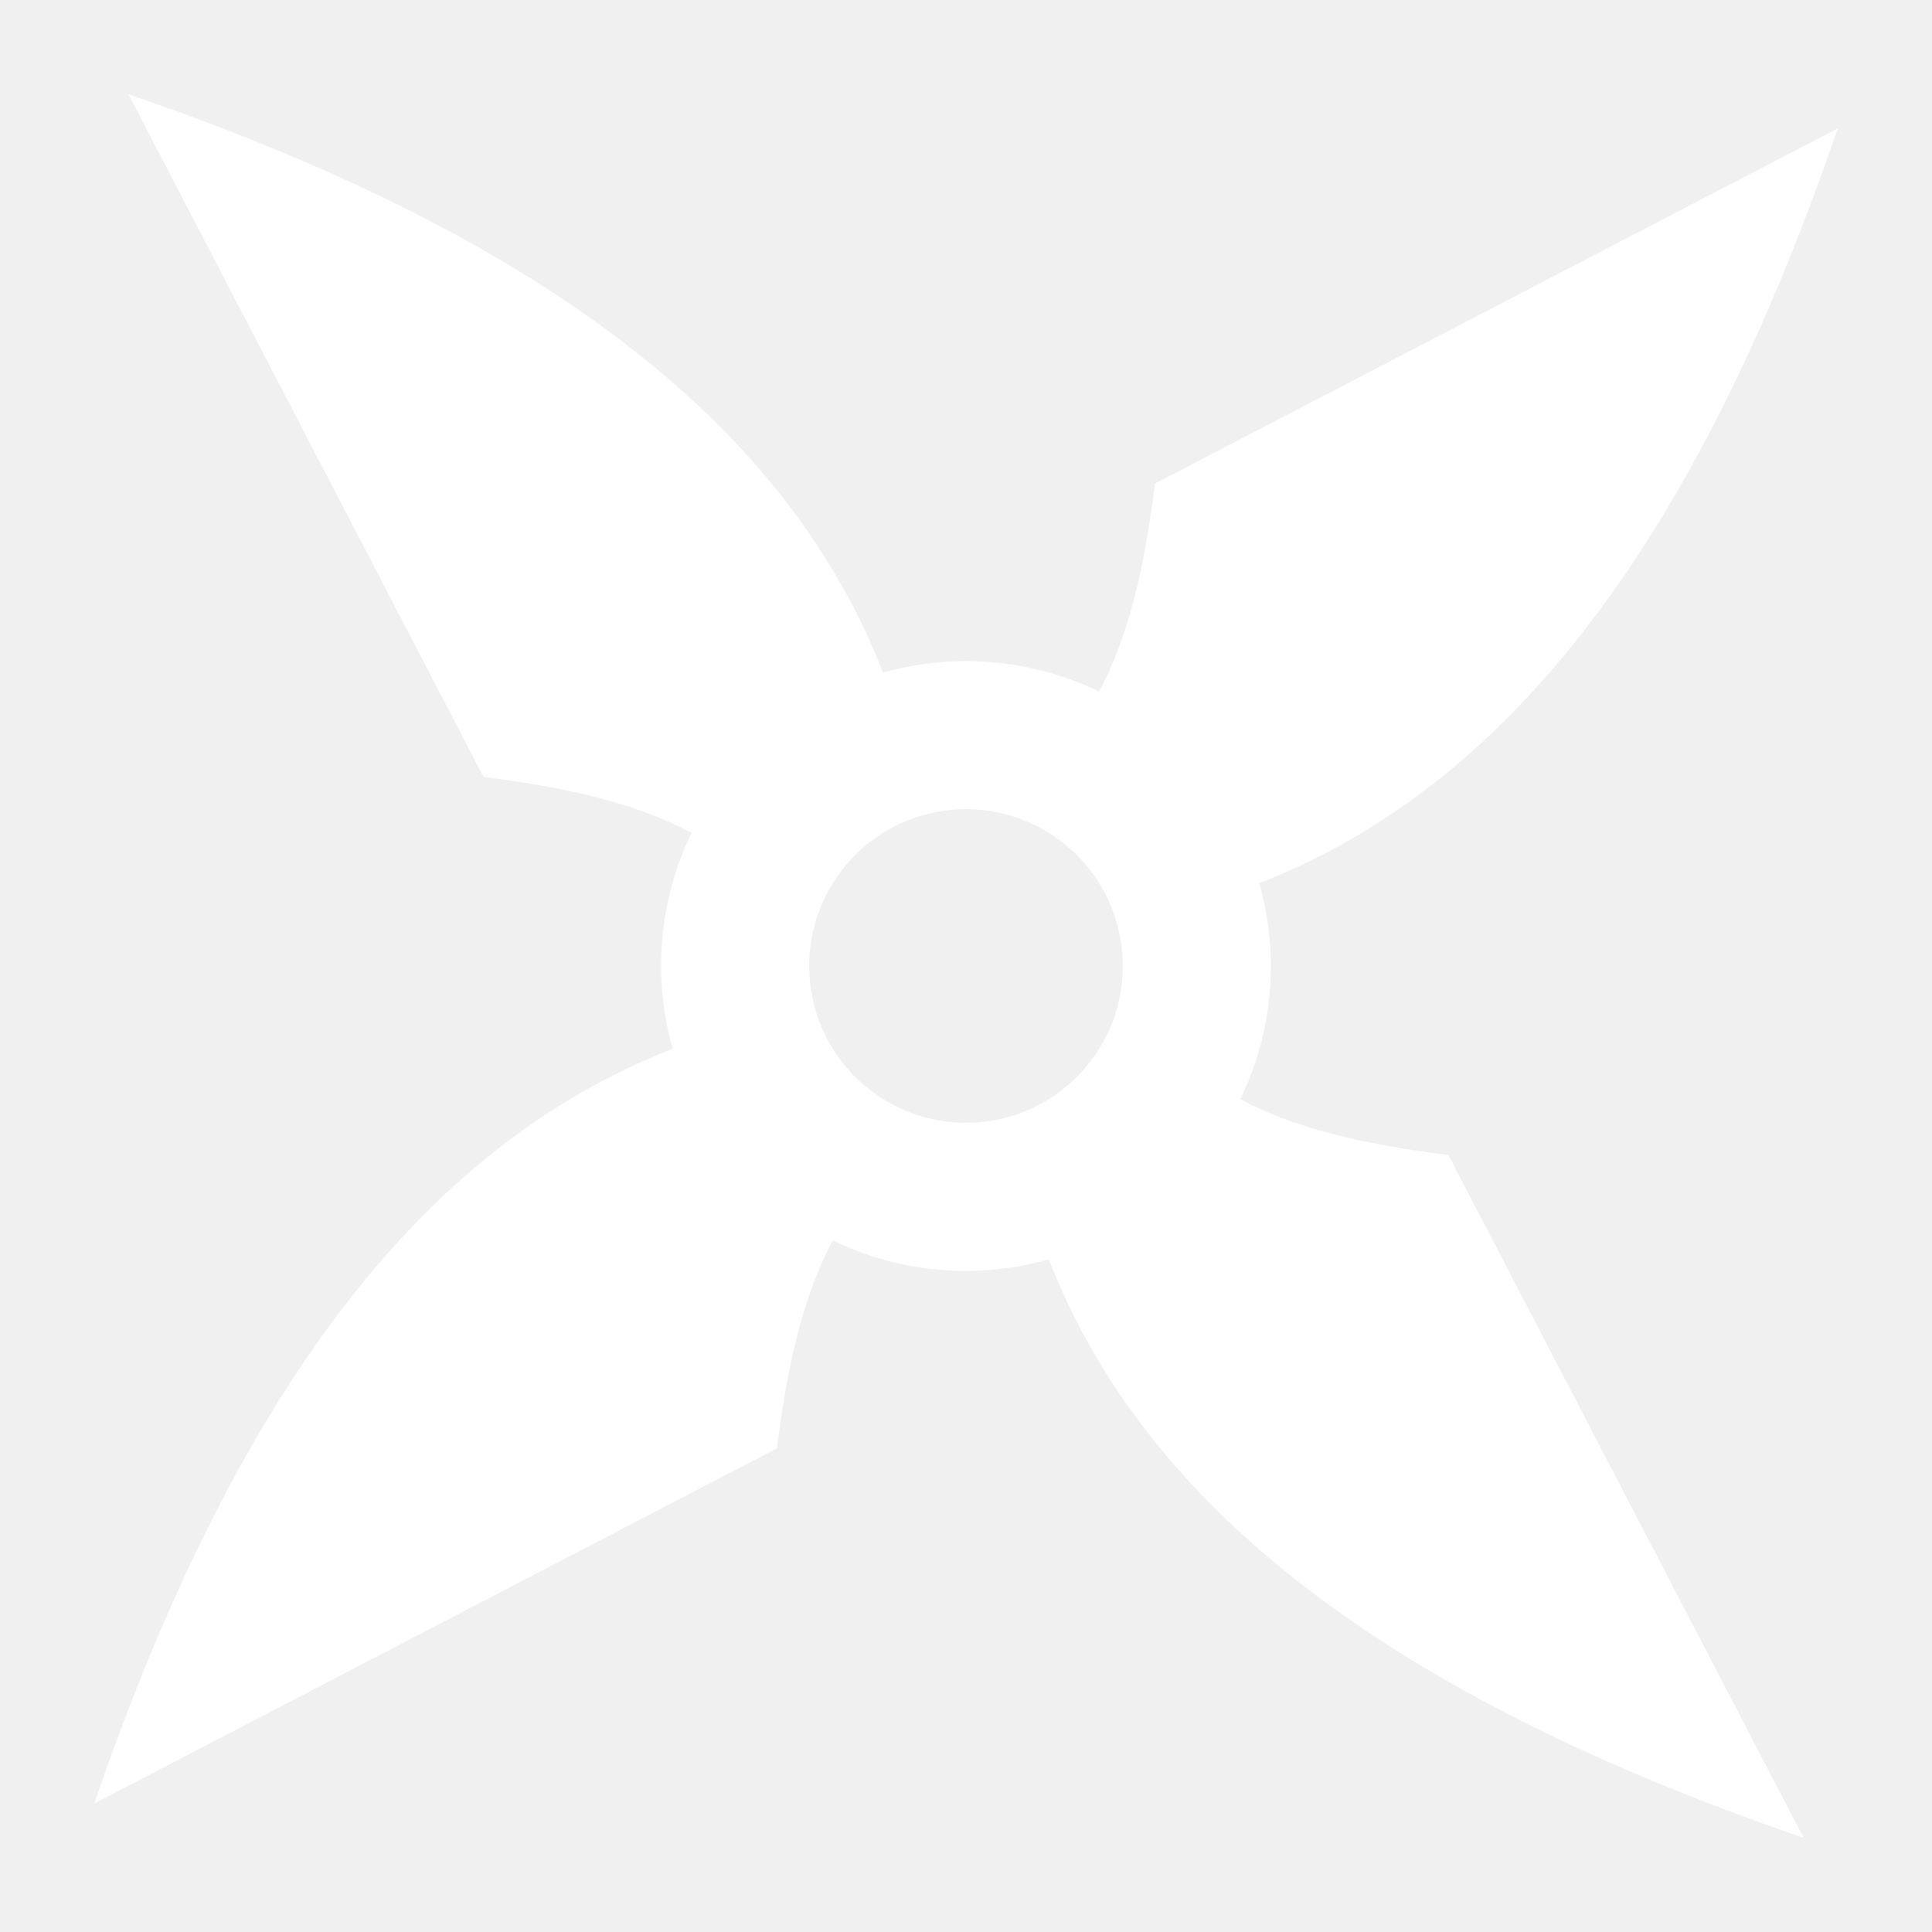
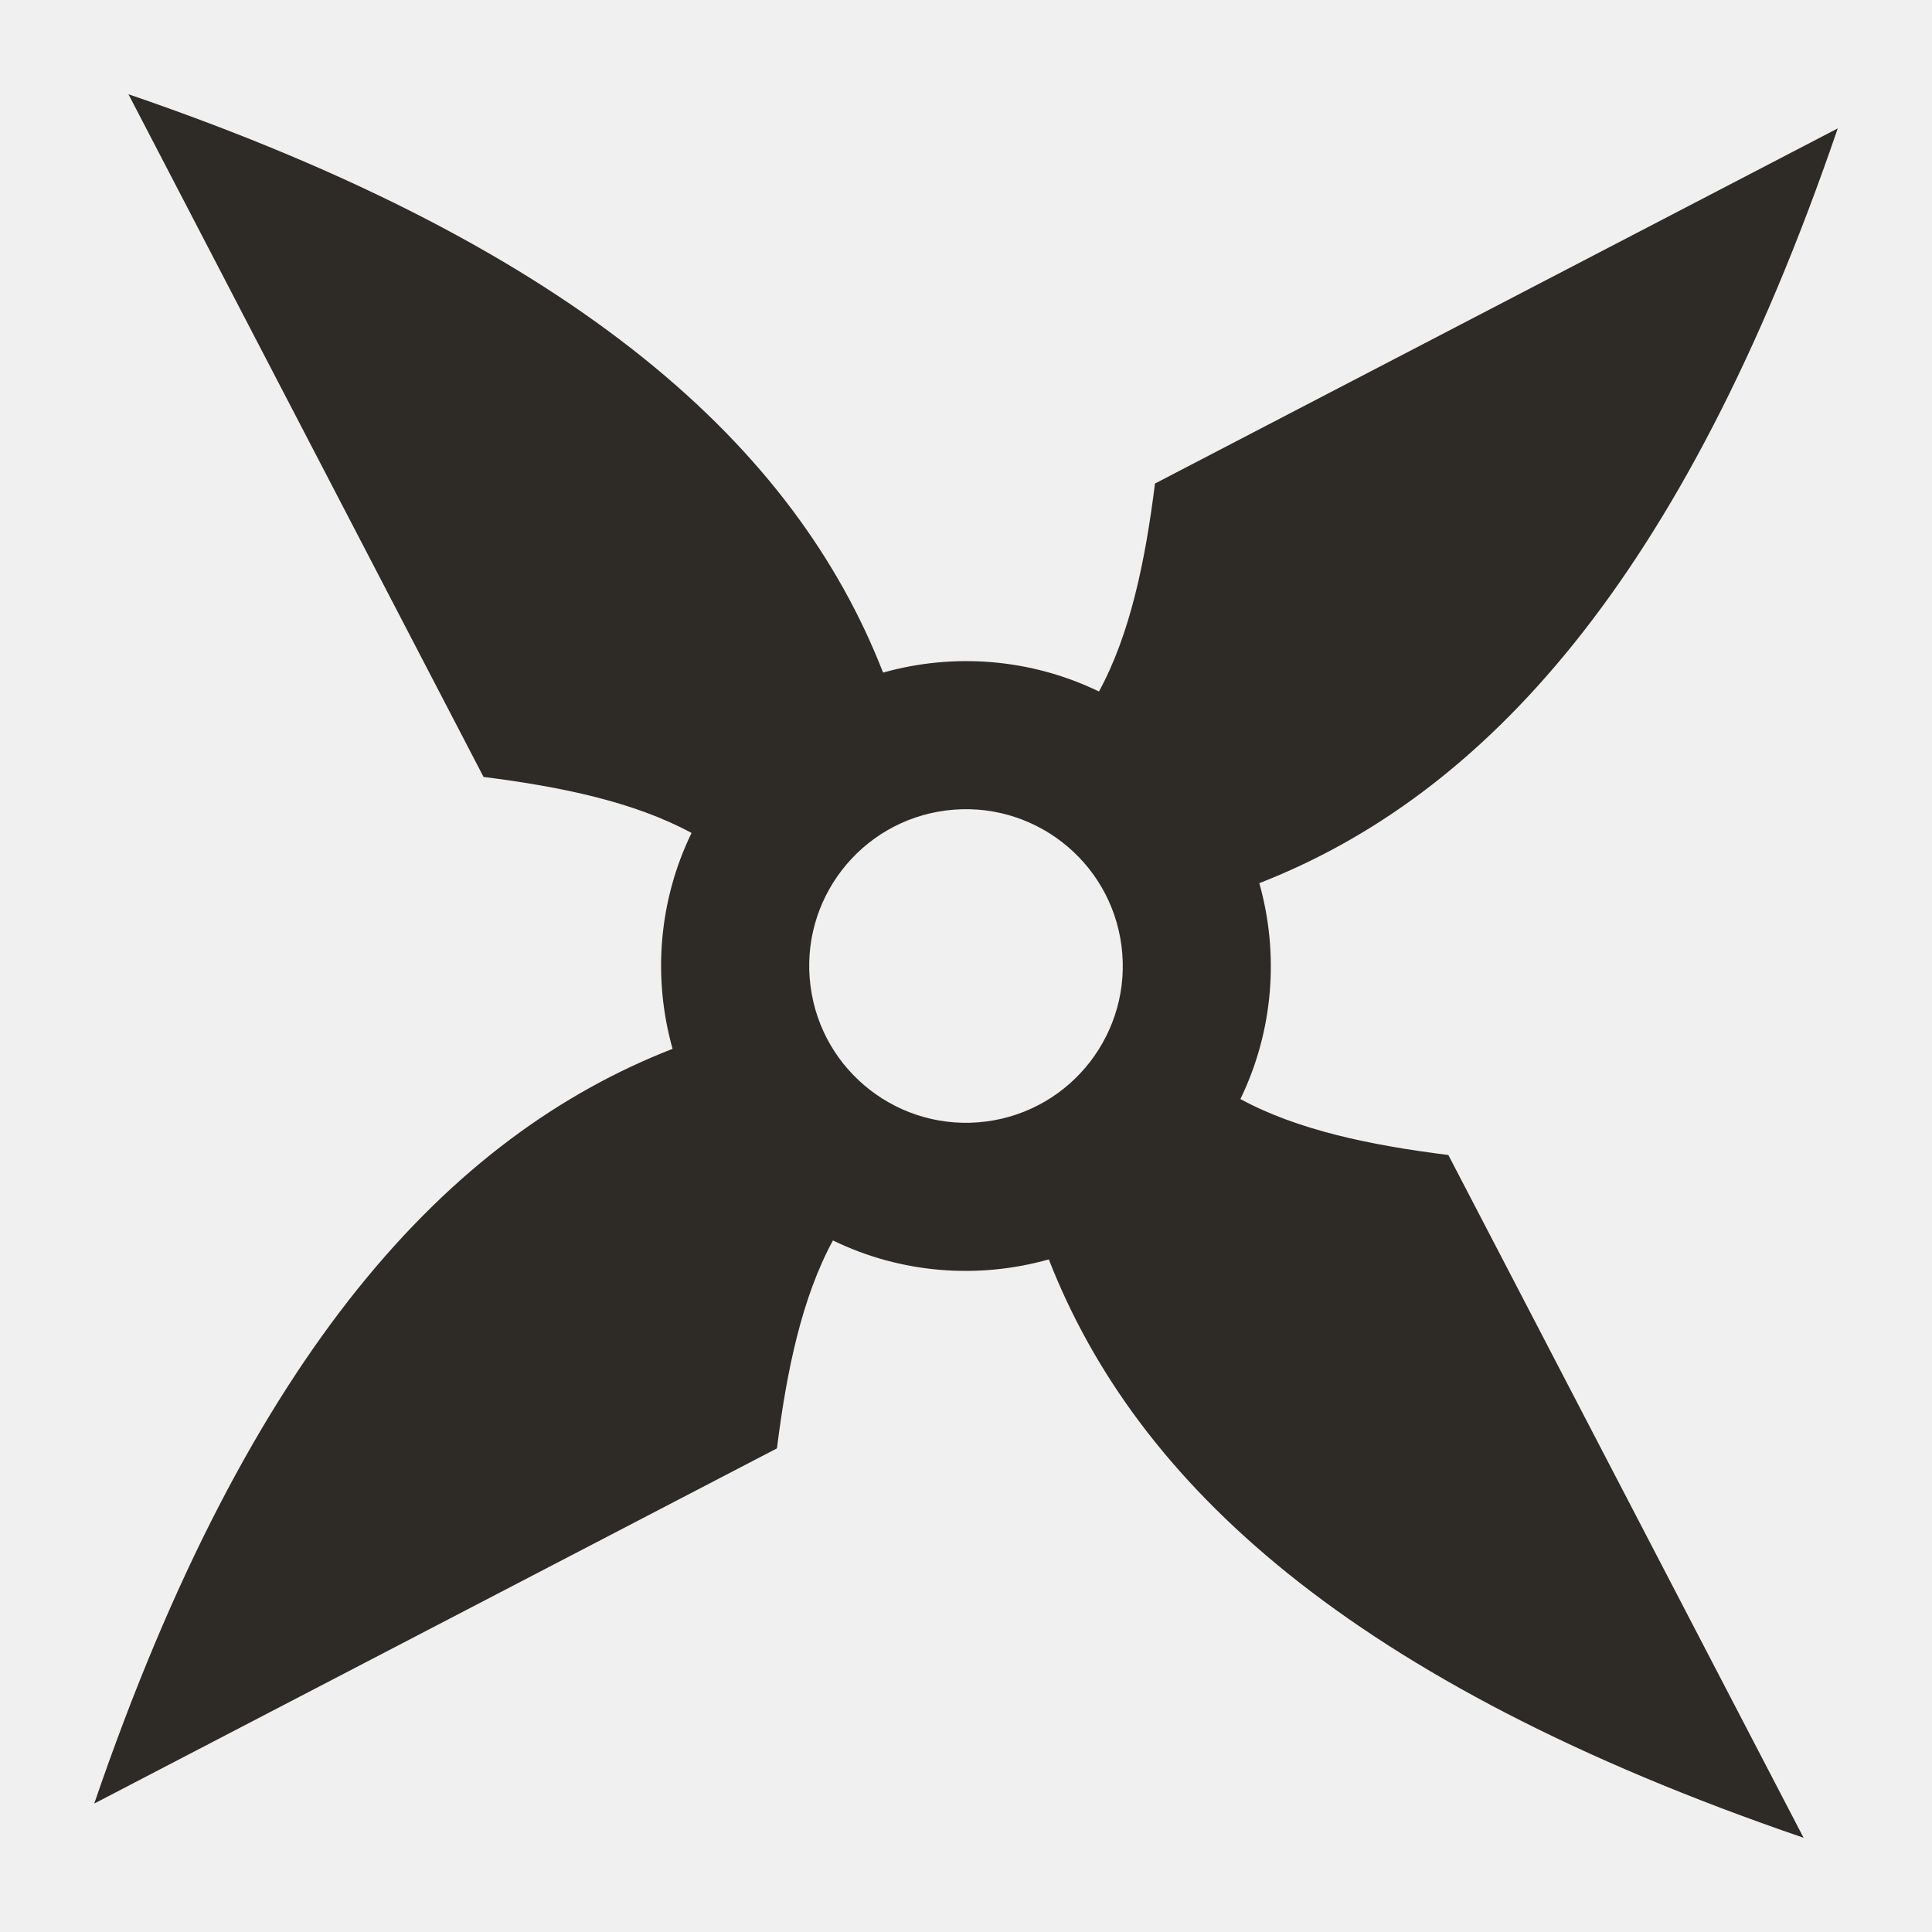
<svg xmlns="http://www.w3.org/2000/svg" viewBox="0 0 512 512">
-   <path fill="#fff" d="M277.95 333.754c-18.707 5.27-39.12 3.777-57.213-5.024-8.2 15.105-12.253 34.398-14.837 55.104L24.977 477.958c41.176-120.353 94.123-176.934 153.265-200.01-5.278-18.693-3.76-39.107 5.024-57.207-15.113-8.19-34.397-12.236-55.12-14.843L34.038 24.973c120.345 41.192 176.92 94.13 199.987 153.273 18.7-5.27 39.115-3.753 57.214 5.008 8.215-15.09 12.253-34.374 14.844-55.112l180.94-94.116c-41.193 120.37-94.148 176.95-153.29 200.02 5.27 18.7 3.777 39.113-5.016 57.213 15.113 8.215 34.398 12.236 55.112 14.828l94.14 180.94c-120.392-41.208-176.95-94.132-200.02-153.274zm-16.66-36.538c22.752-2.916 38.837-23.756 35.922-46.51-2.924-22.768-23.74-38.83-46.517-35.922-22.745 2.916-38.83 23.733-35.907 46.493 2.908 22.76 23.733 38.846 46.5 35.94z" />
+   <path fill="#2e2a26" d="M277.95 333.754c-18.707 5.27-39.12 3.777-57.213-5.024-8.2 15.105-12.253 34.398-14.837 55.104L24.977 477.958c41.176-120.353 94.123-176.934 153.265-200.01-5.278-18.693-3.76-39.107 5.024-57.207-15.113-8.19-34.397-12.236-55.12-14.843L34.038 24.973c120.345 41.192 176.92 94.13 199.987 153.273 18.7-5.27 39.115-3.753 57.214 5.008 8.215-15.09 12.253-34.374 14.844-55.112l180.94-94.116c-41.193 120.37-94.148 176.95-153.29 200.02 5.27 18.7 3.777 39.113-5.016 57.213 15.113 8.215 34.398 12.236 55.112 14.828l94.14 180.94c-120.392-41.208-176.95-94.132-200.02-153.274zm-16.66-36.538c22.752-2.916 38.837-23.756 35.922-46.51-2.924-22.768-23.74-38.83-46.517-35.922-22.745 2.916-38.83 23.733-35.907 46.493 2.908 22.76 23.733 38.846 46.5 35.94z" />
</svg>
